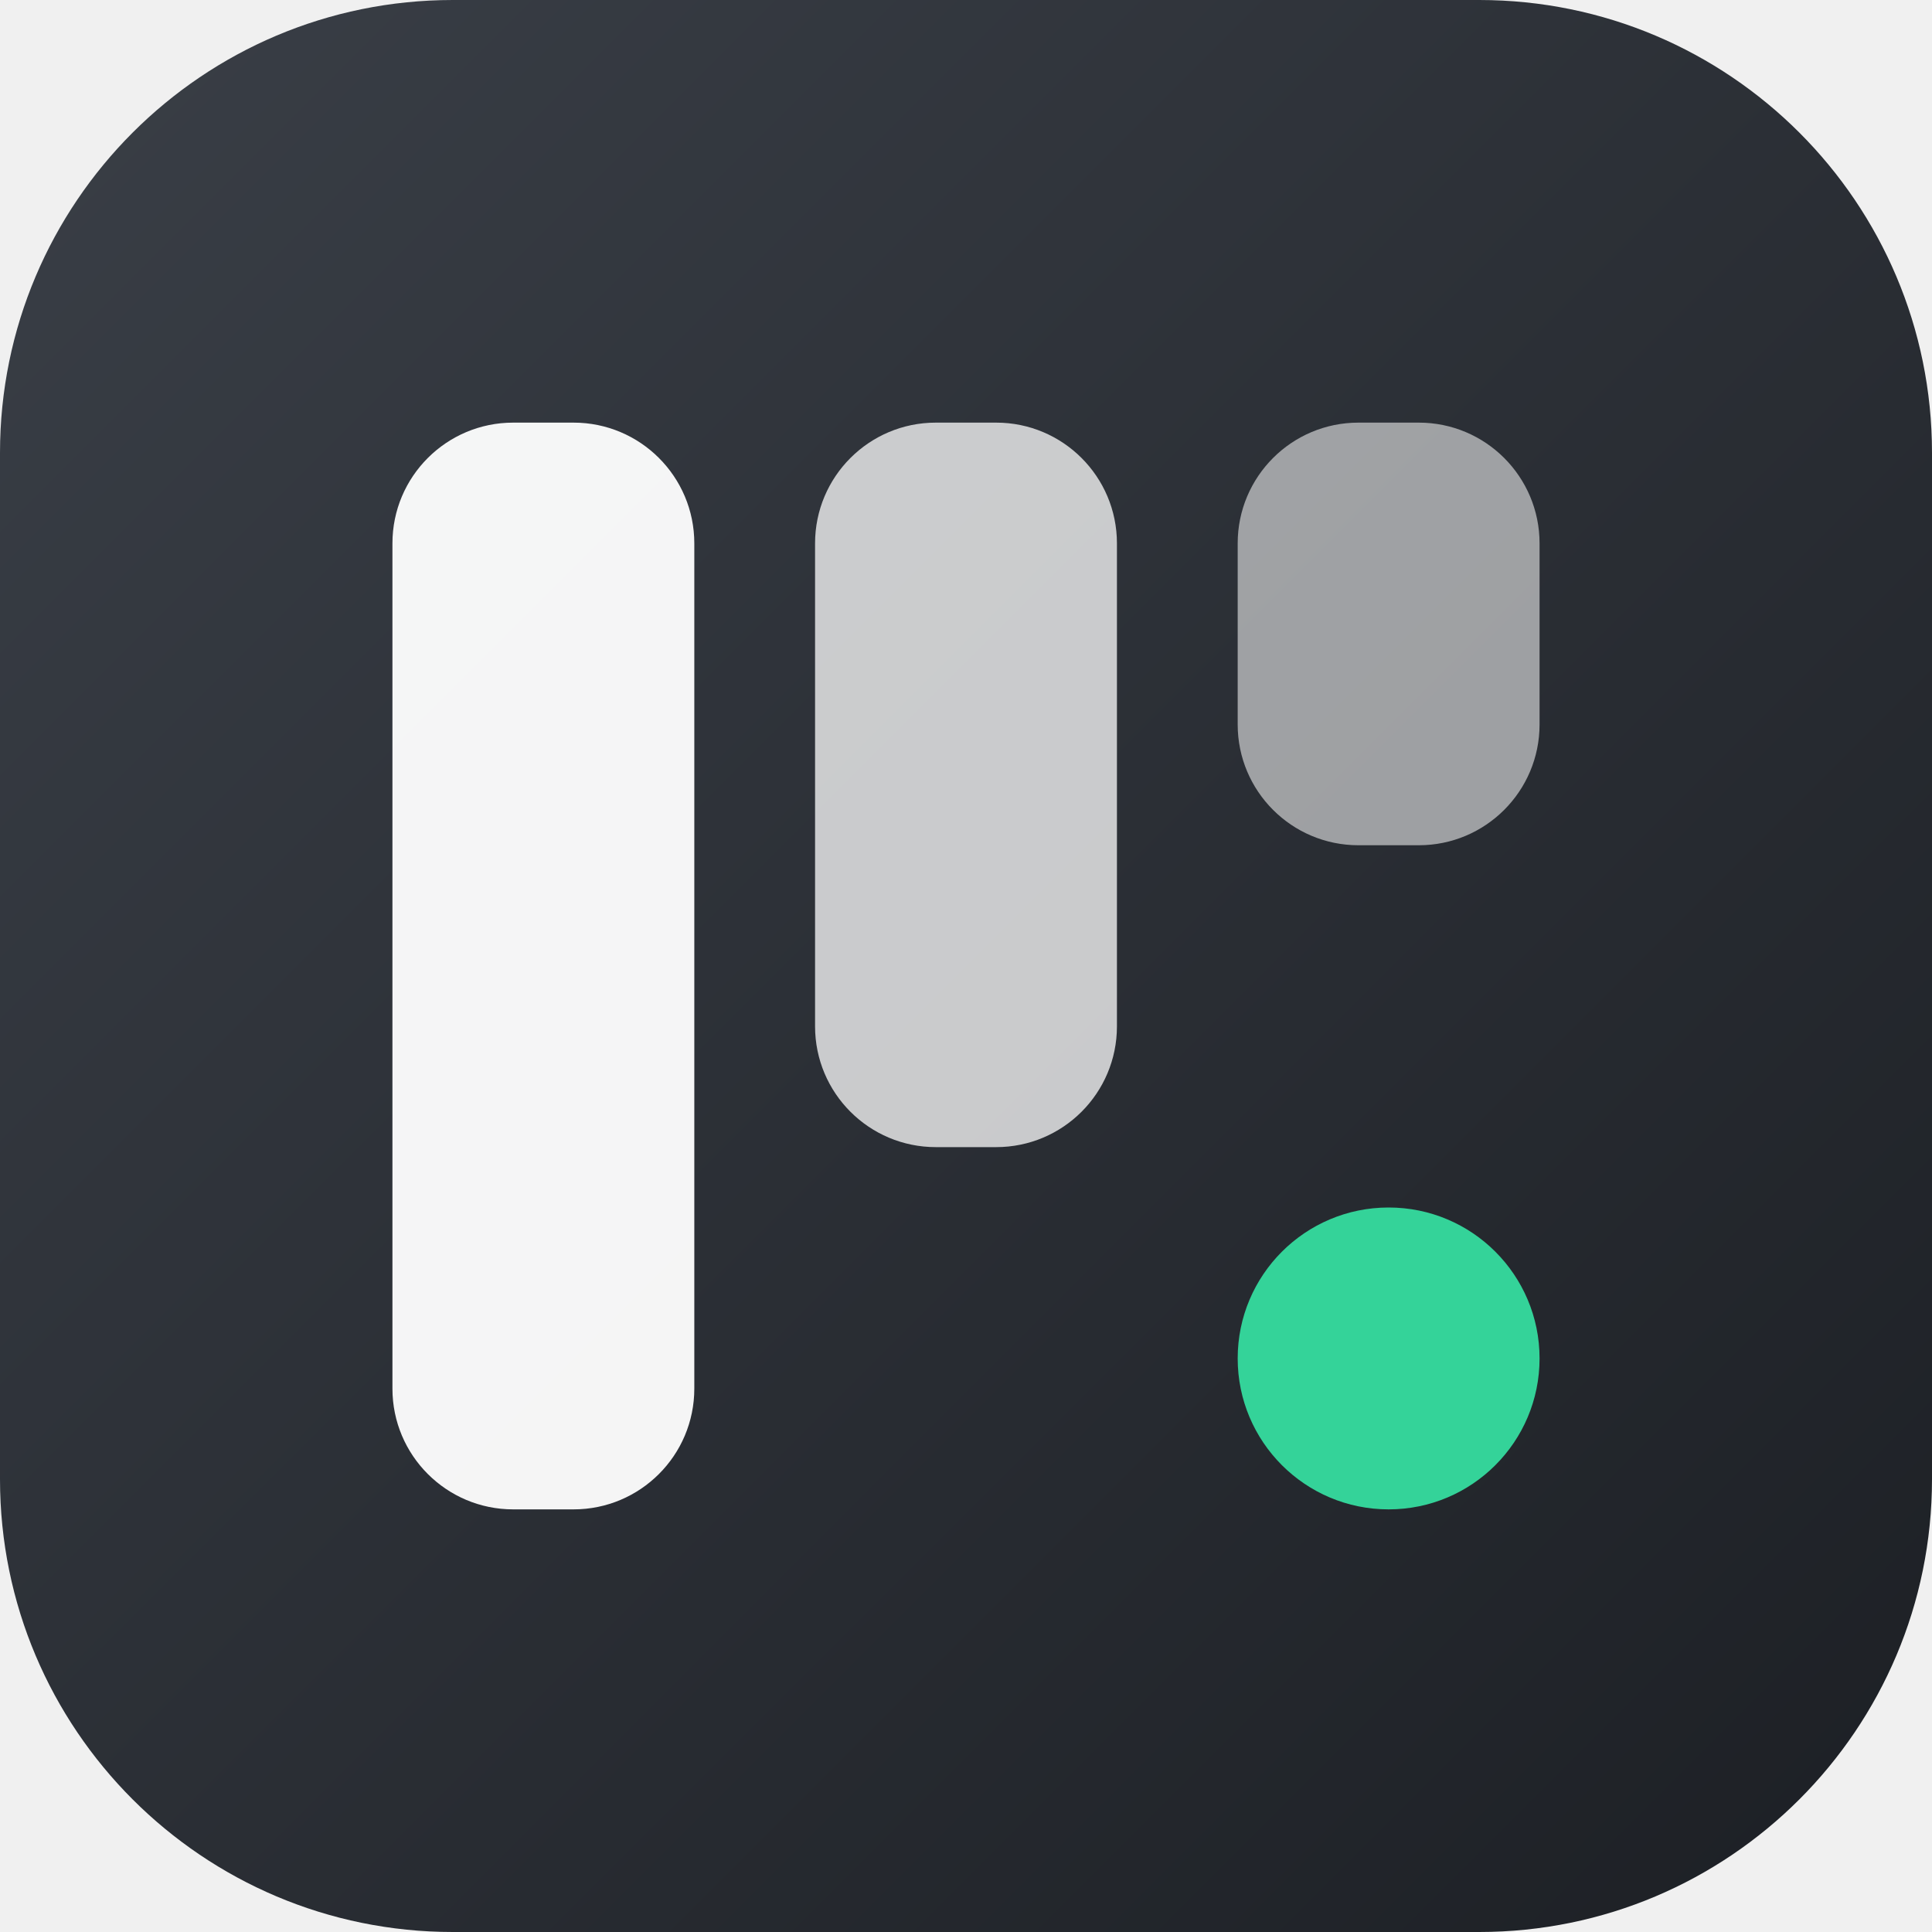
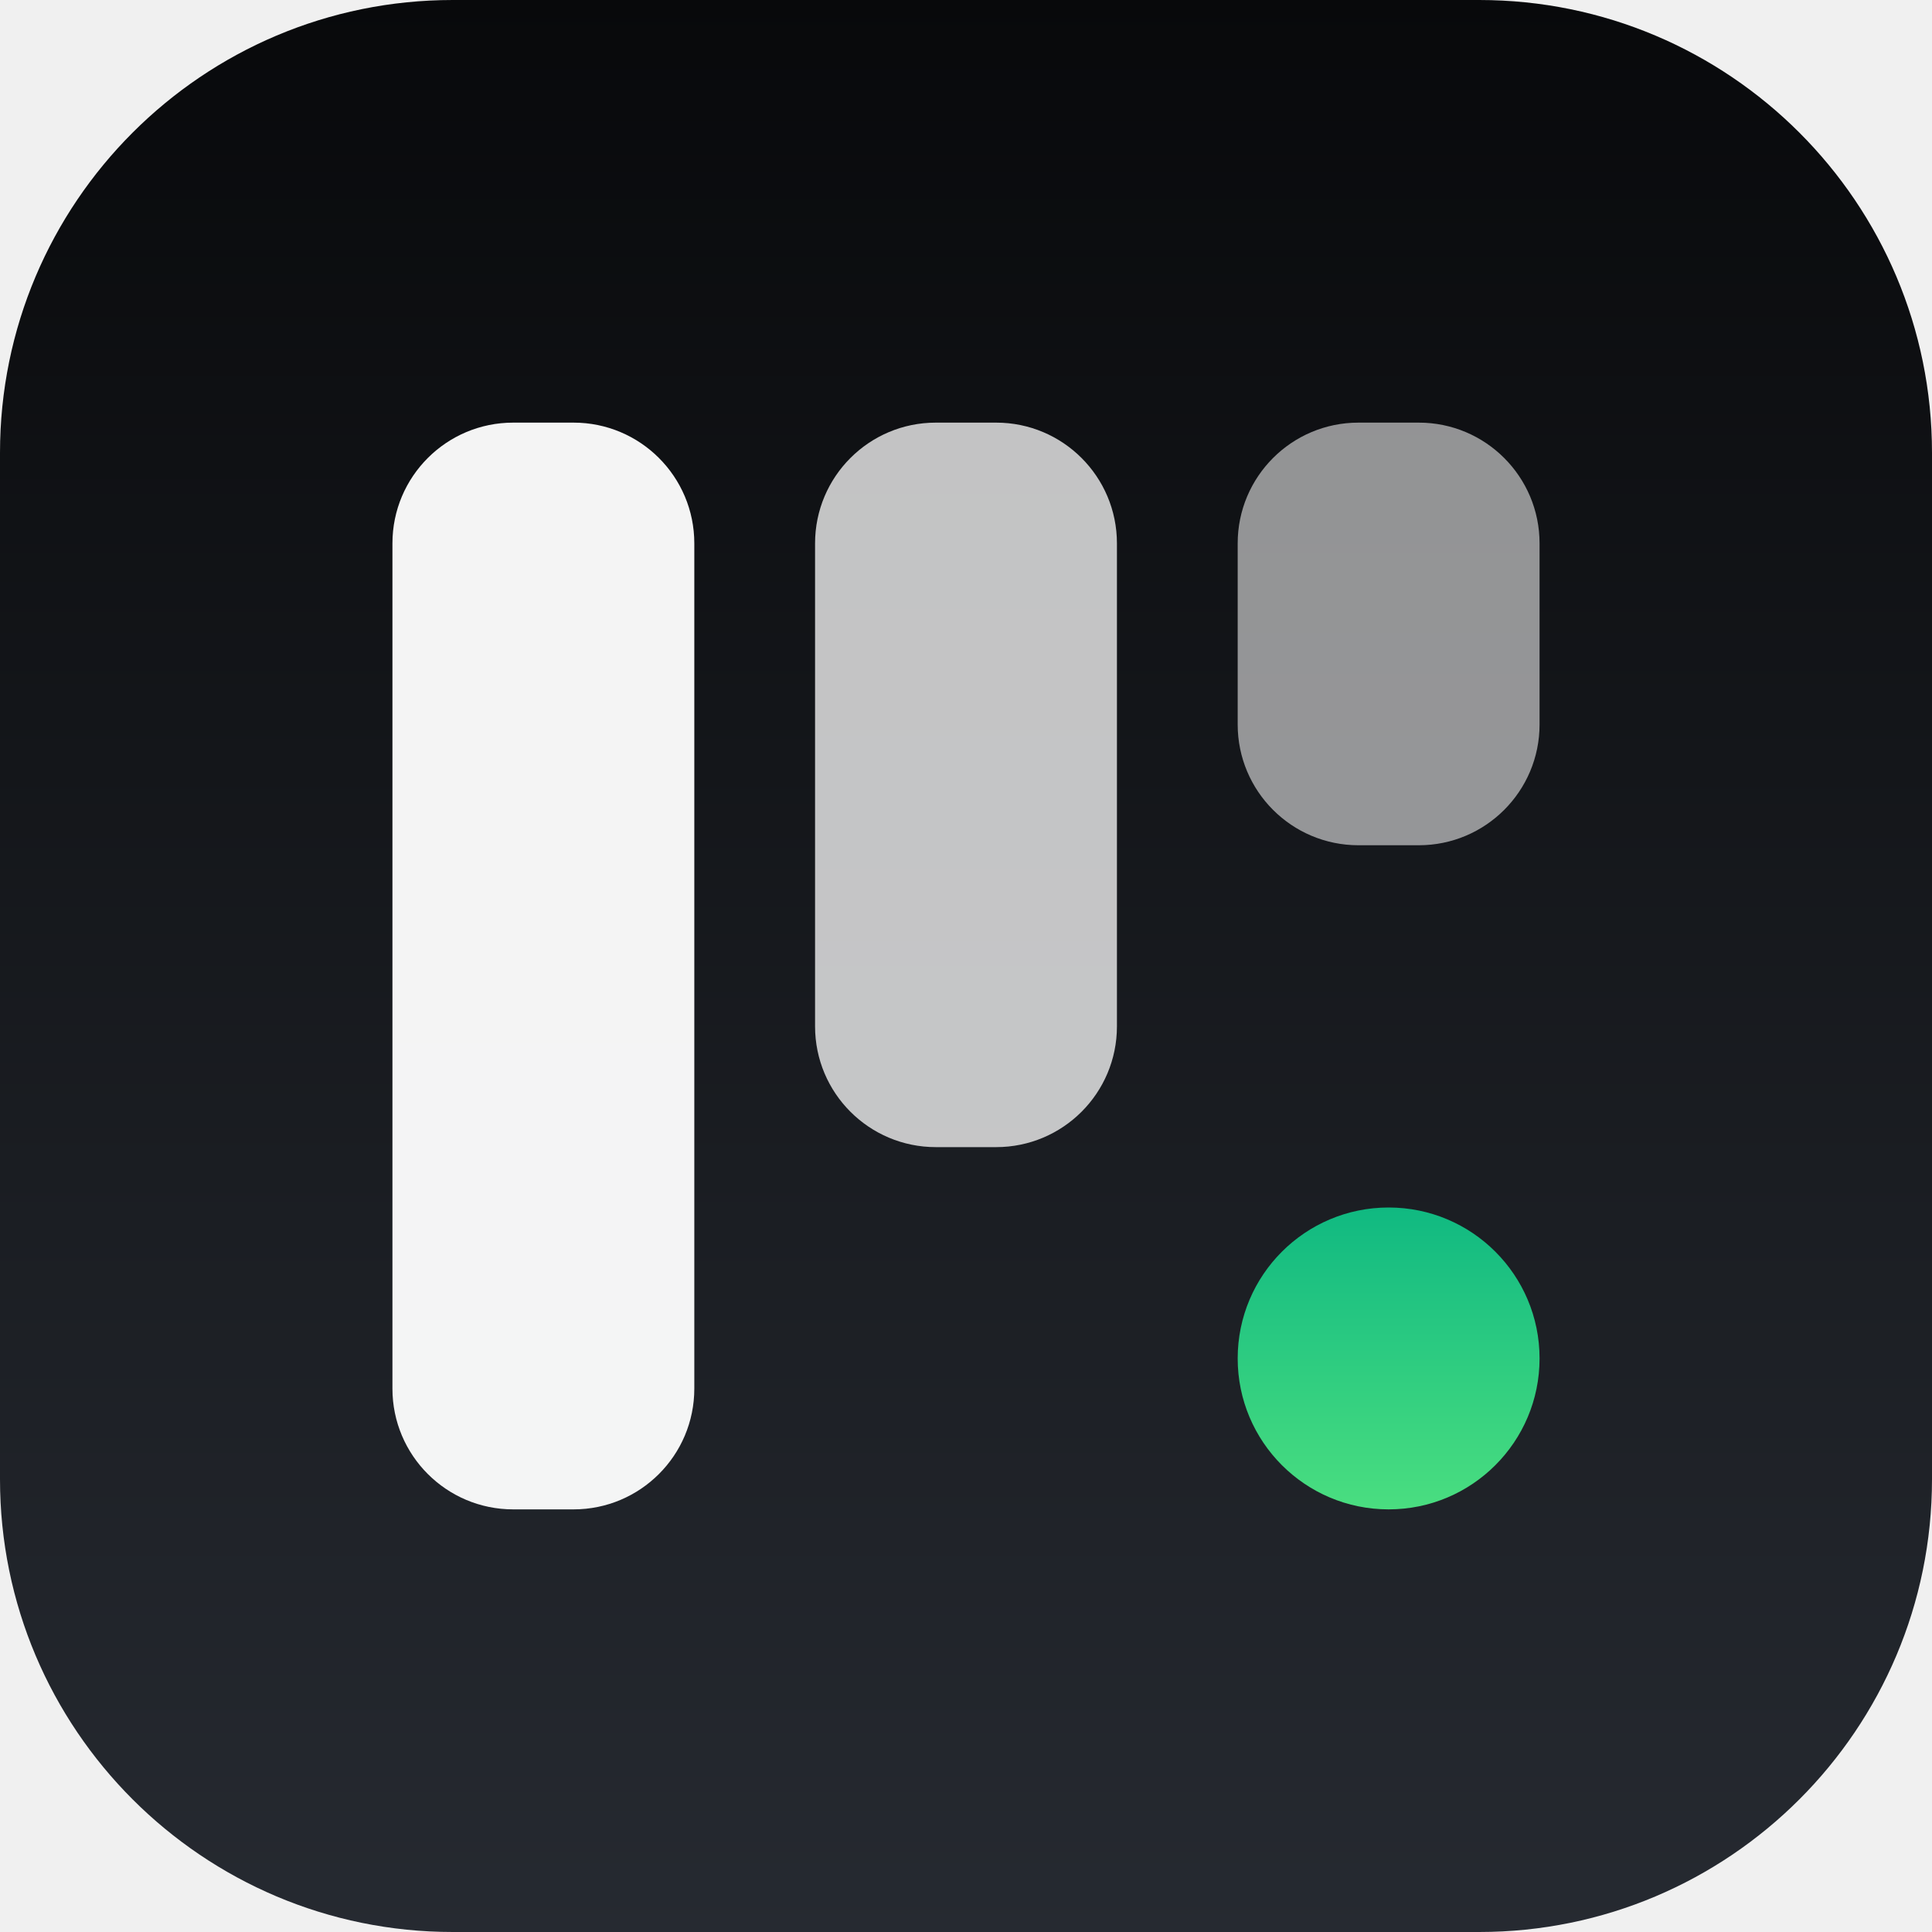
<svg xmlns="http://www.w3.org/2000/svg" viewBox="0 0 64 64">
  <defs>
-     <linearGradient id="g" x1="0" y1="0" x2="1" y2="1">
-       <stop offset="0" stop-color="#3A3F47" />
-       <stop offset="1" stop-color="#1C1F24" />
+     <linearGradient id="bg" x1="0" y1="0" x2="0" y2="1">
+       <stop offset="0" stop-color="#08090B" />
+       <stop offset="1" stop-color="#262A31" />
+     </linearGradient>
+     <linearGradient id="dot" x1="0" y1="0" x2="0" y2="1">
+       <stop offset="0" stop-color="#10B981" />
+       <stop offset="1" stop-color="#4ADE80" />
    </linearGradient>
  </defs>
-   <rect width="64" height="64" rx="15" fill="url(#g)" />
+   <rect width="64" height="64" rx="15" fill="url(#bg)" />
  <rect x="13" y="14" width="10" height="36" rx="4" fill="#FFFFFF" fill-opacity=".95" />
  <rect x="27" y="14" width="10" height="24" rx="4" fill="#FFFFFF" fill-opacity=".75" />
  <rect x="41" y="14" width="10" height="14" rx="4" fill="#FFFFFF" fill-opacity=".55" />
-   <circle cx="46" cy="45" r="5" fill="#34D399" />
+   <circle cx="46" cy="45" r="5" fill="url(#dot)" />
</svg>
